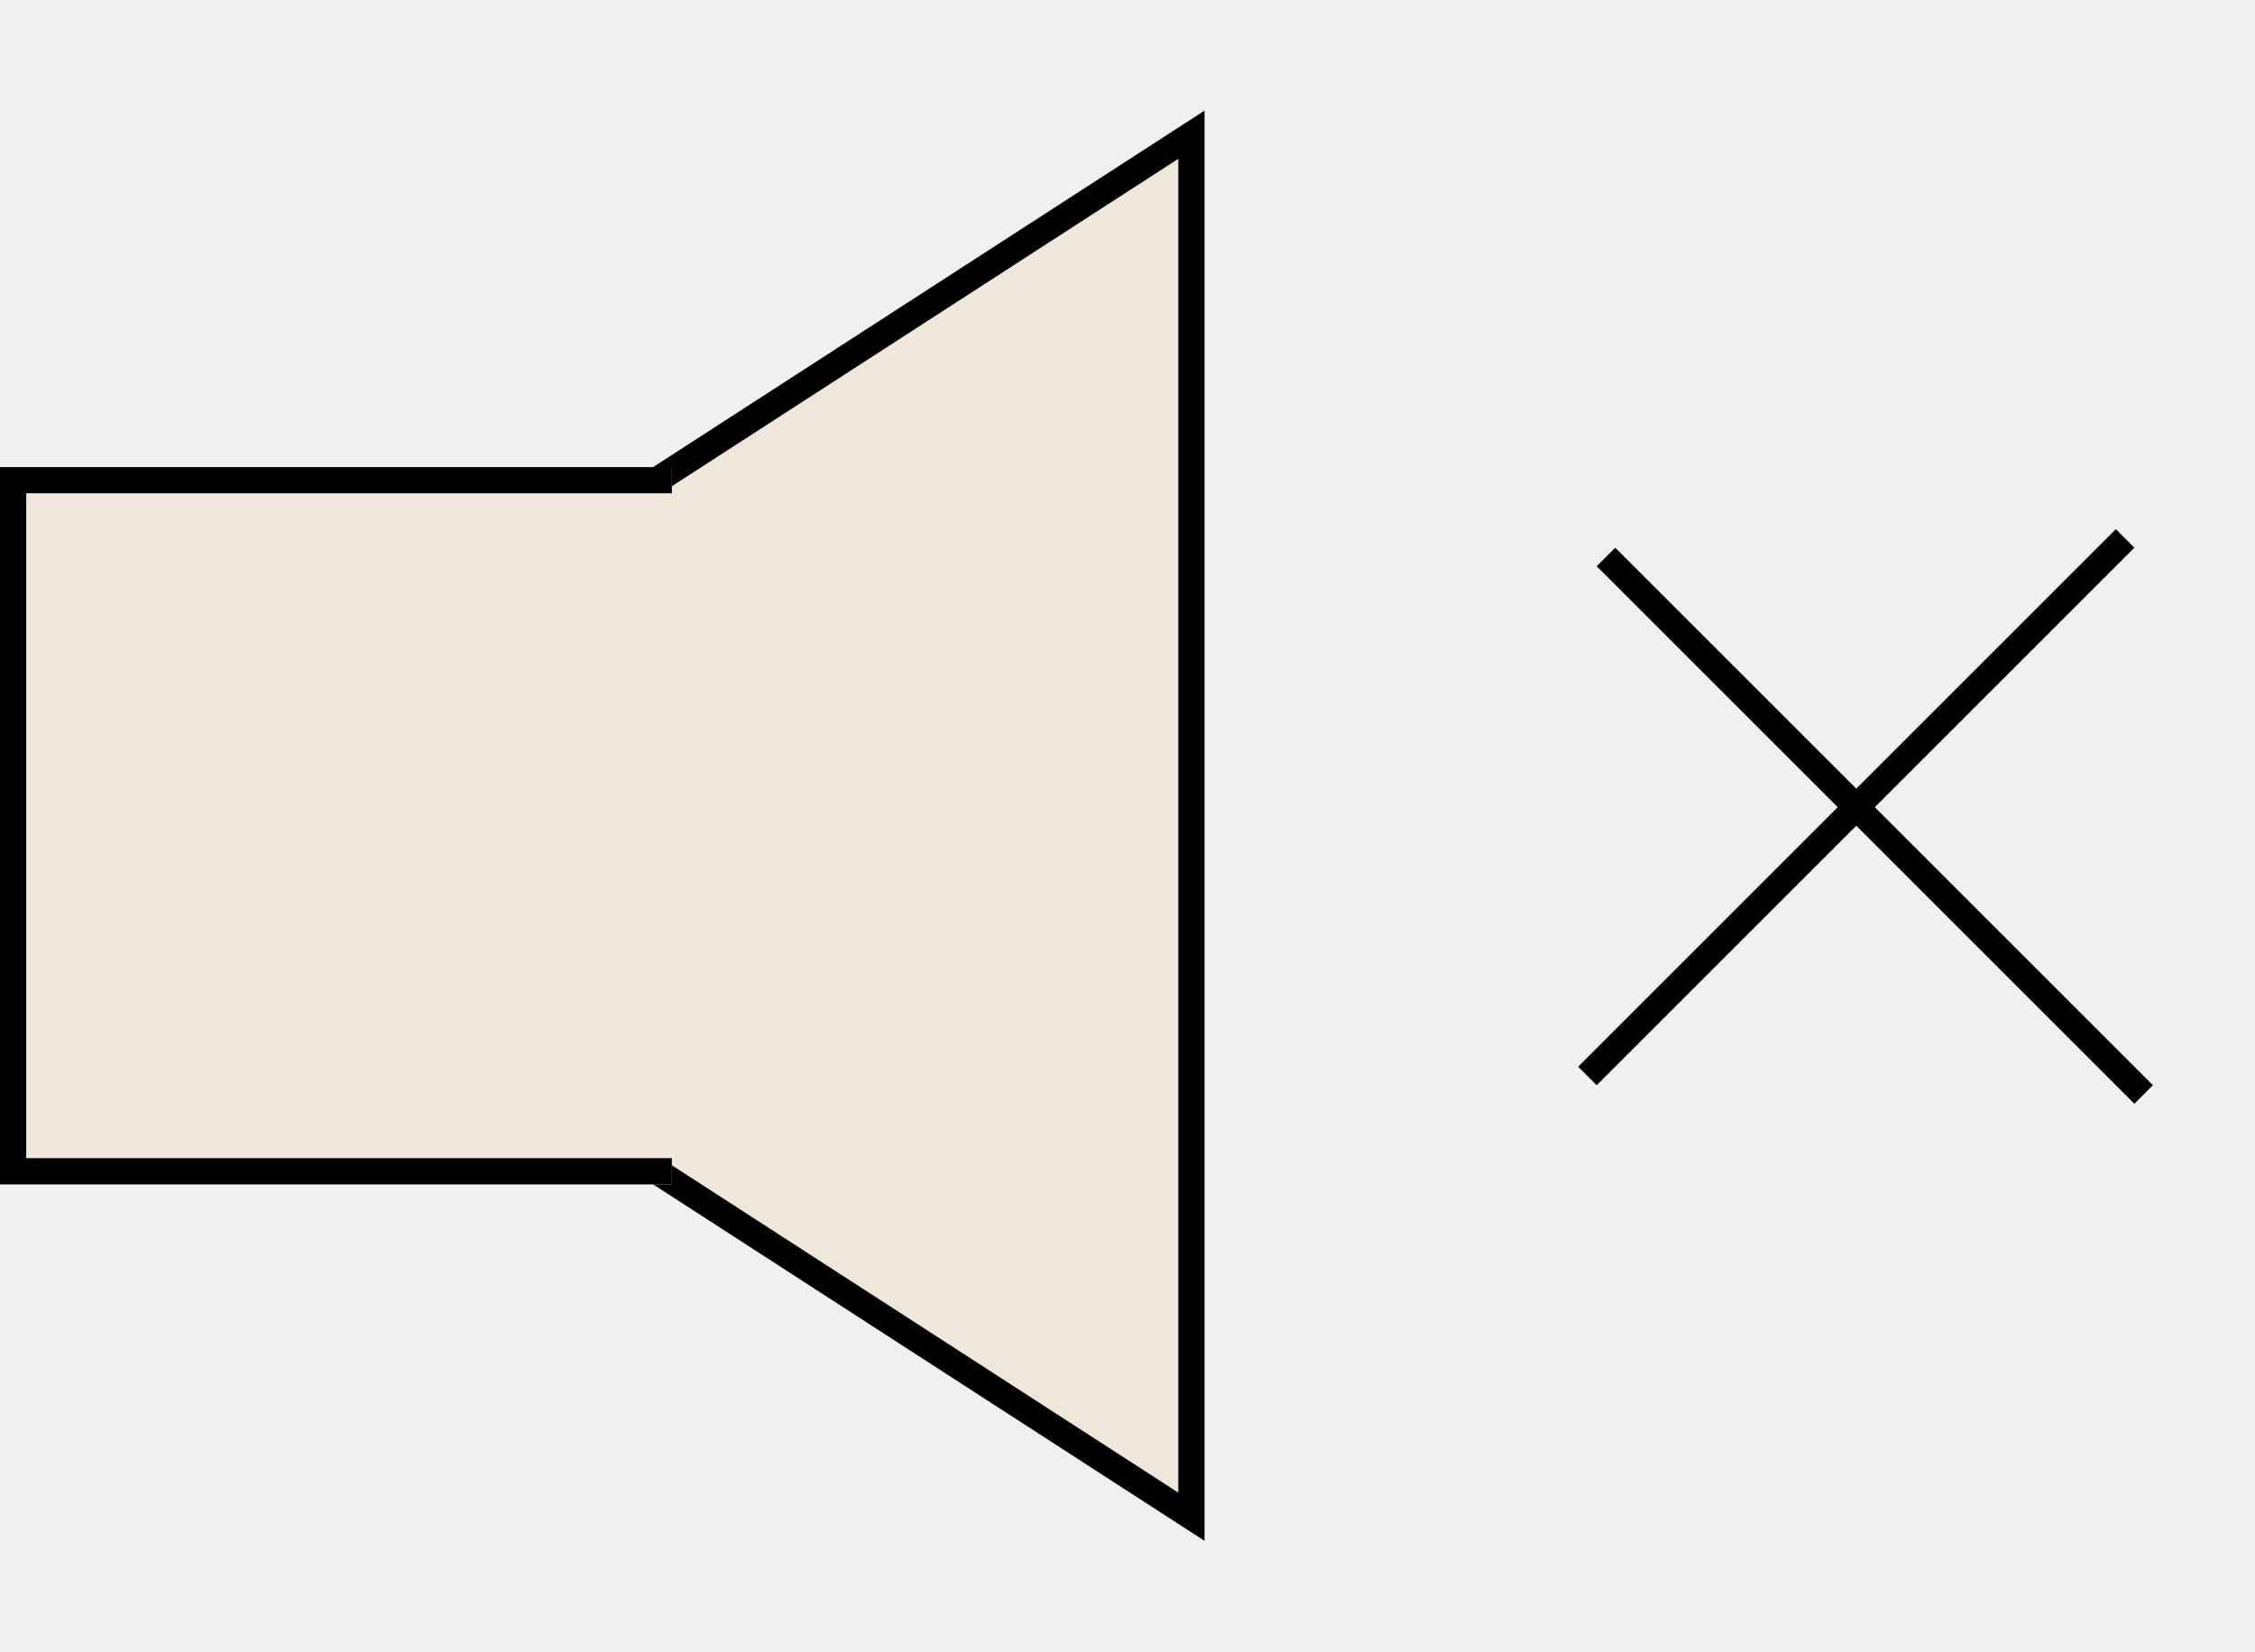
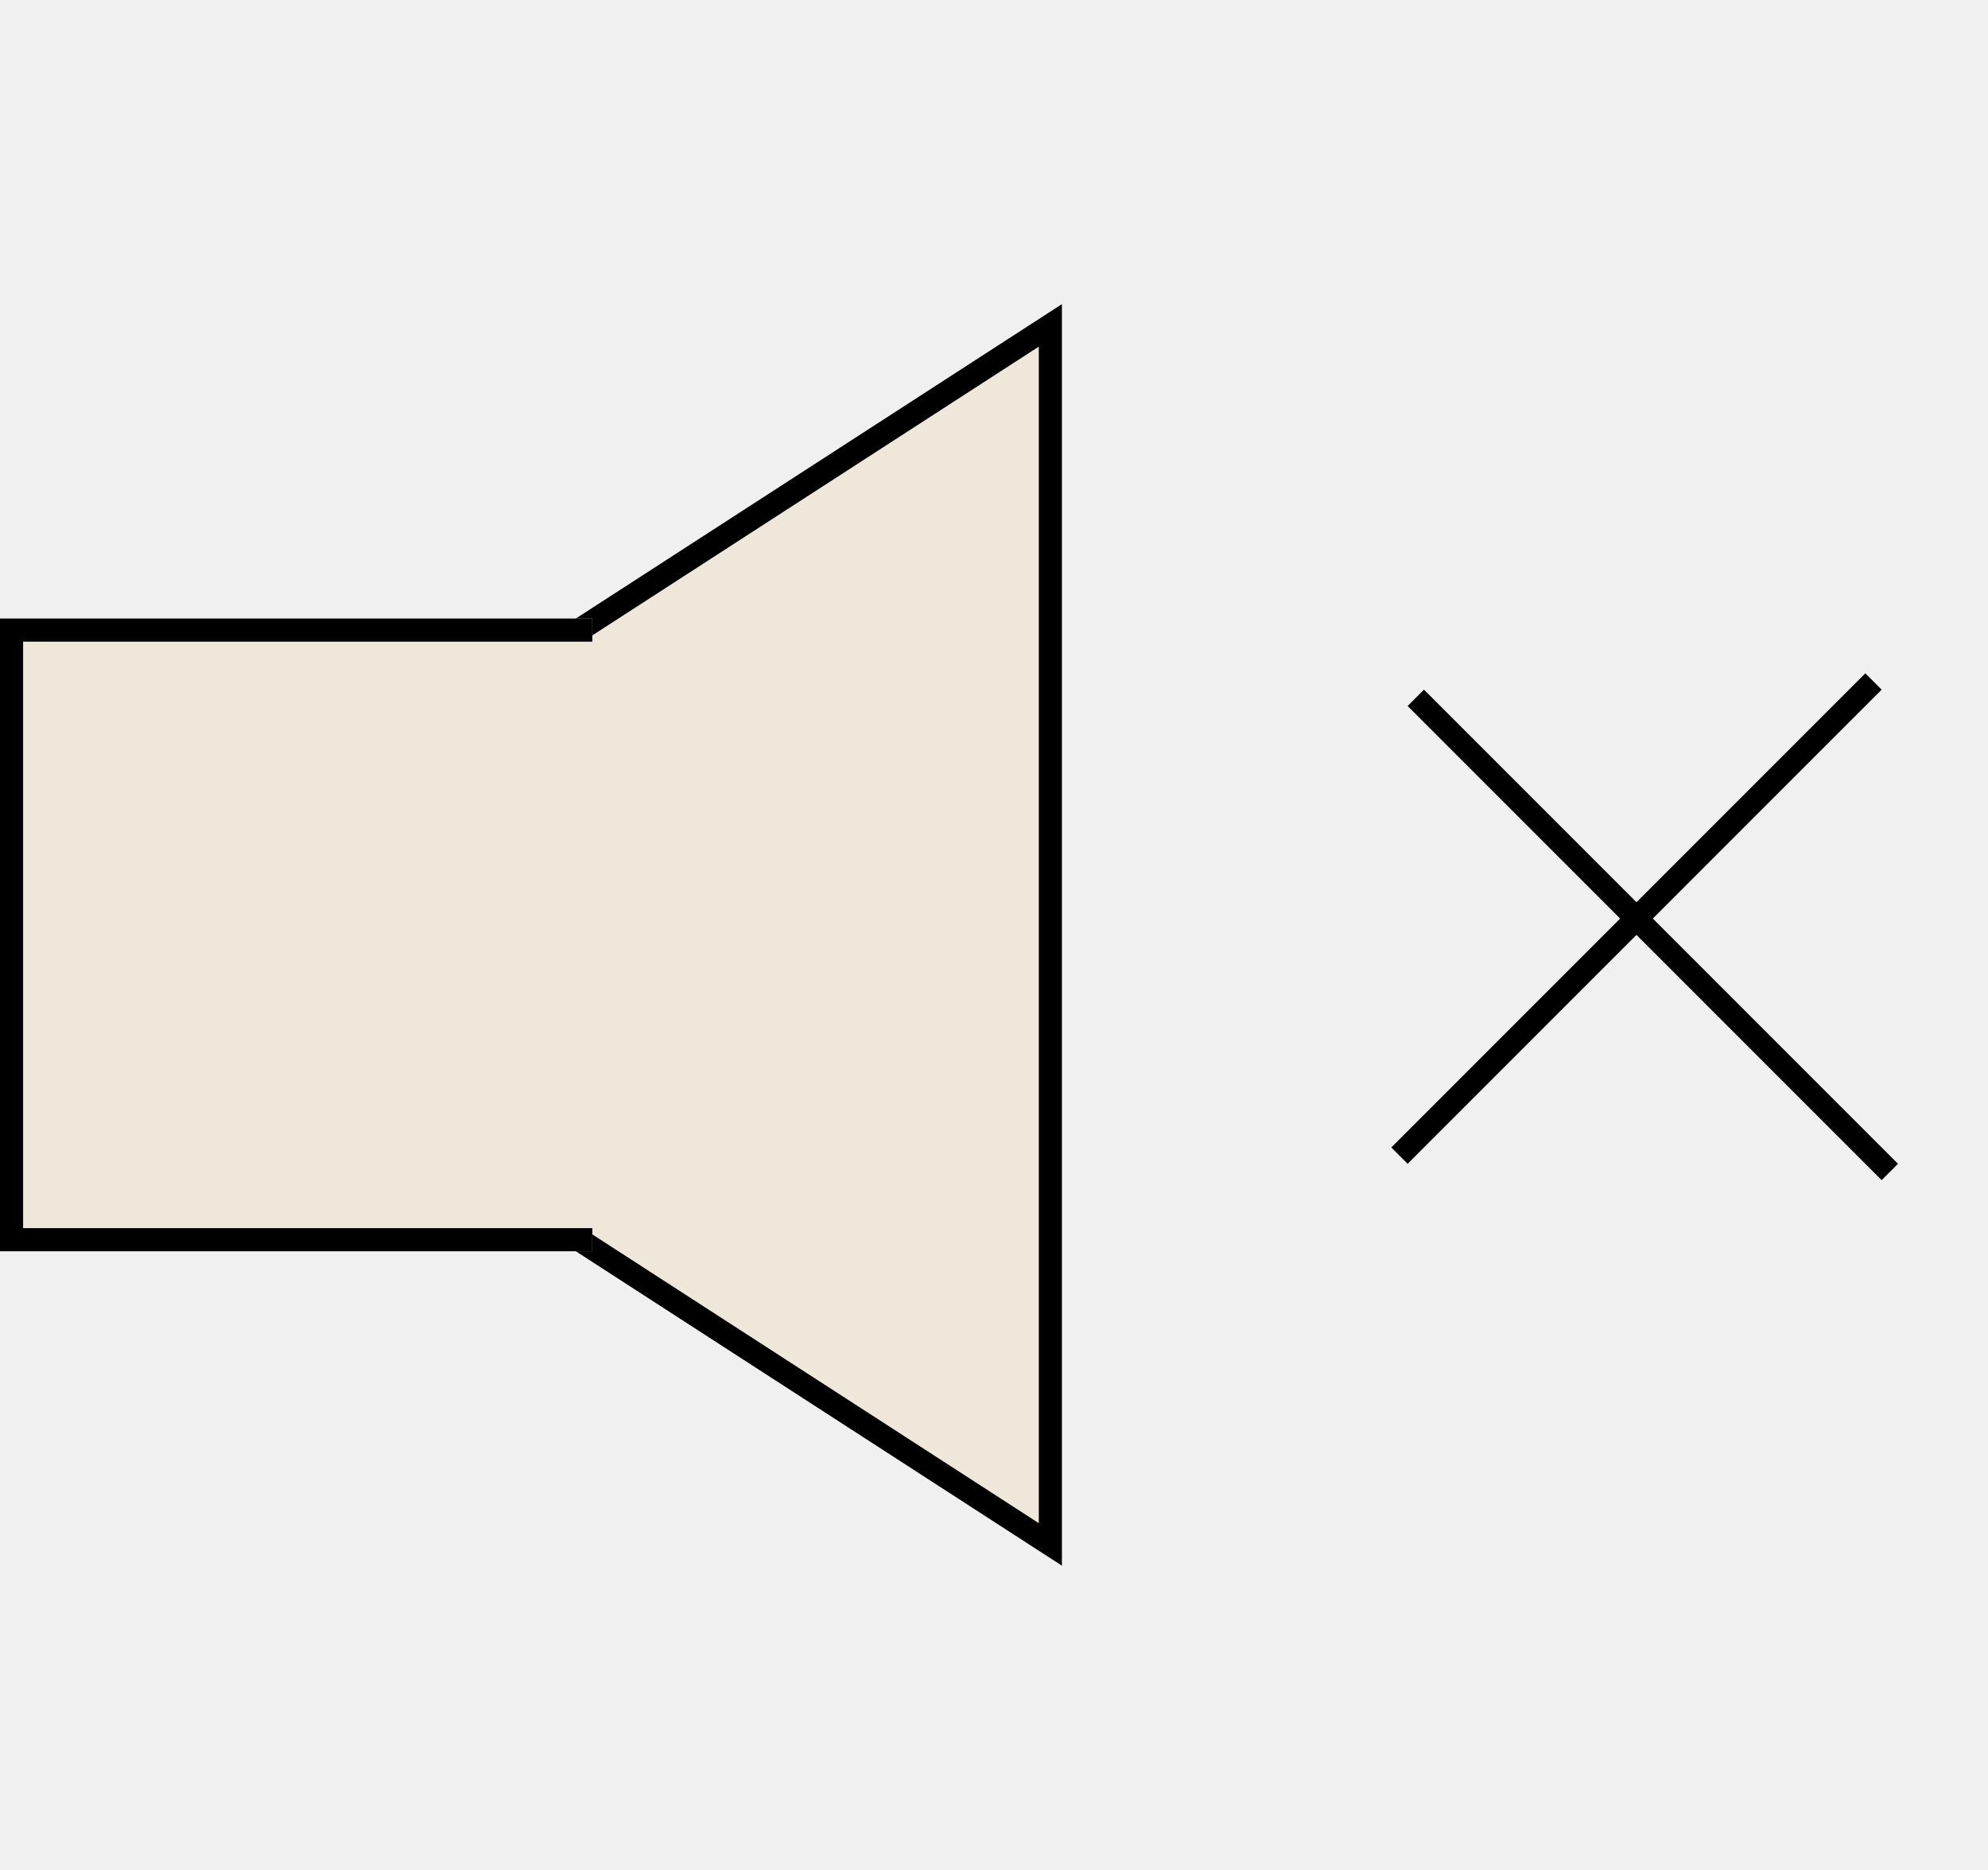
- <svg xmlns="http://www.w3.org/2000/svg" width="86" height="63" viewBox="0 0 86 63" fill="none">
+ <svg xmlns="http://www.w3.org/2000/svg" width="67" height="63" viewBox="0 0 86 63" fill="none">
  <path d="M45.438 57.861L4.671 31.5L45.438 5.139V57.861Z" fill="#EFE7DA" stroke="black" />
  <mask id="path-2-inside-1_129_80" fill="white">
    <path d="M0 17.818H25.625V45.182H0V17.818Z" />
  </mask>
  <path d="M0 17.818H25.625V45.182H0V17.818Z" fill="#EFE7DA" />
  <path d="M0 17.818V16.818H-1V17.818H0ZM0 45.182H-1V46.182H0V45.182ZM0 18.818H25.625V16.818H0V18.818ZM25.625 44.182H0V46.182H25.625V44.182ZM1 45.182V17.818H-1V45.182H1Z" fill="black" mask="url(#path-2-inside-1_129_80)" />
  <line x1="61.247" y1="21.247" x2="81.753" y2="41.753" stroke="black" />
  <line x1="60.54" y1="41.046" x2="81.046" y2="20.54" stroke="black" />
</svg>
